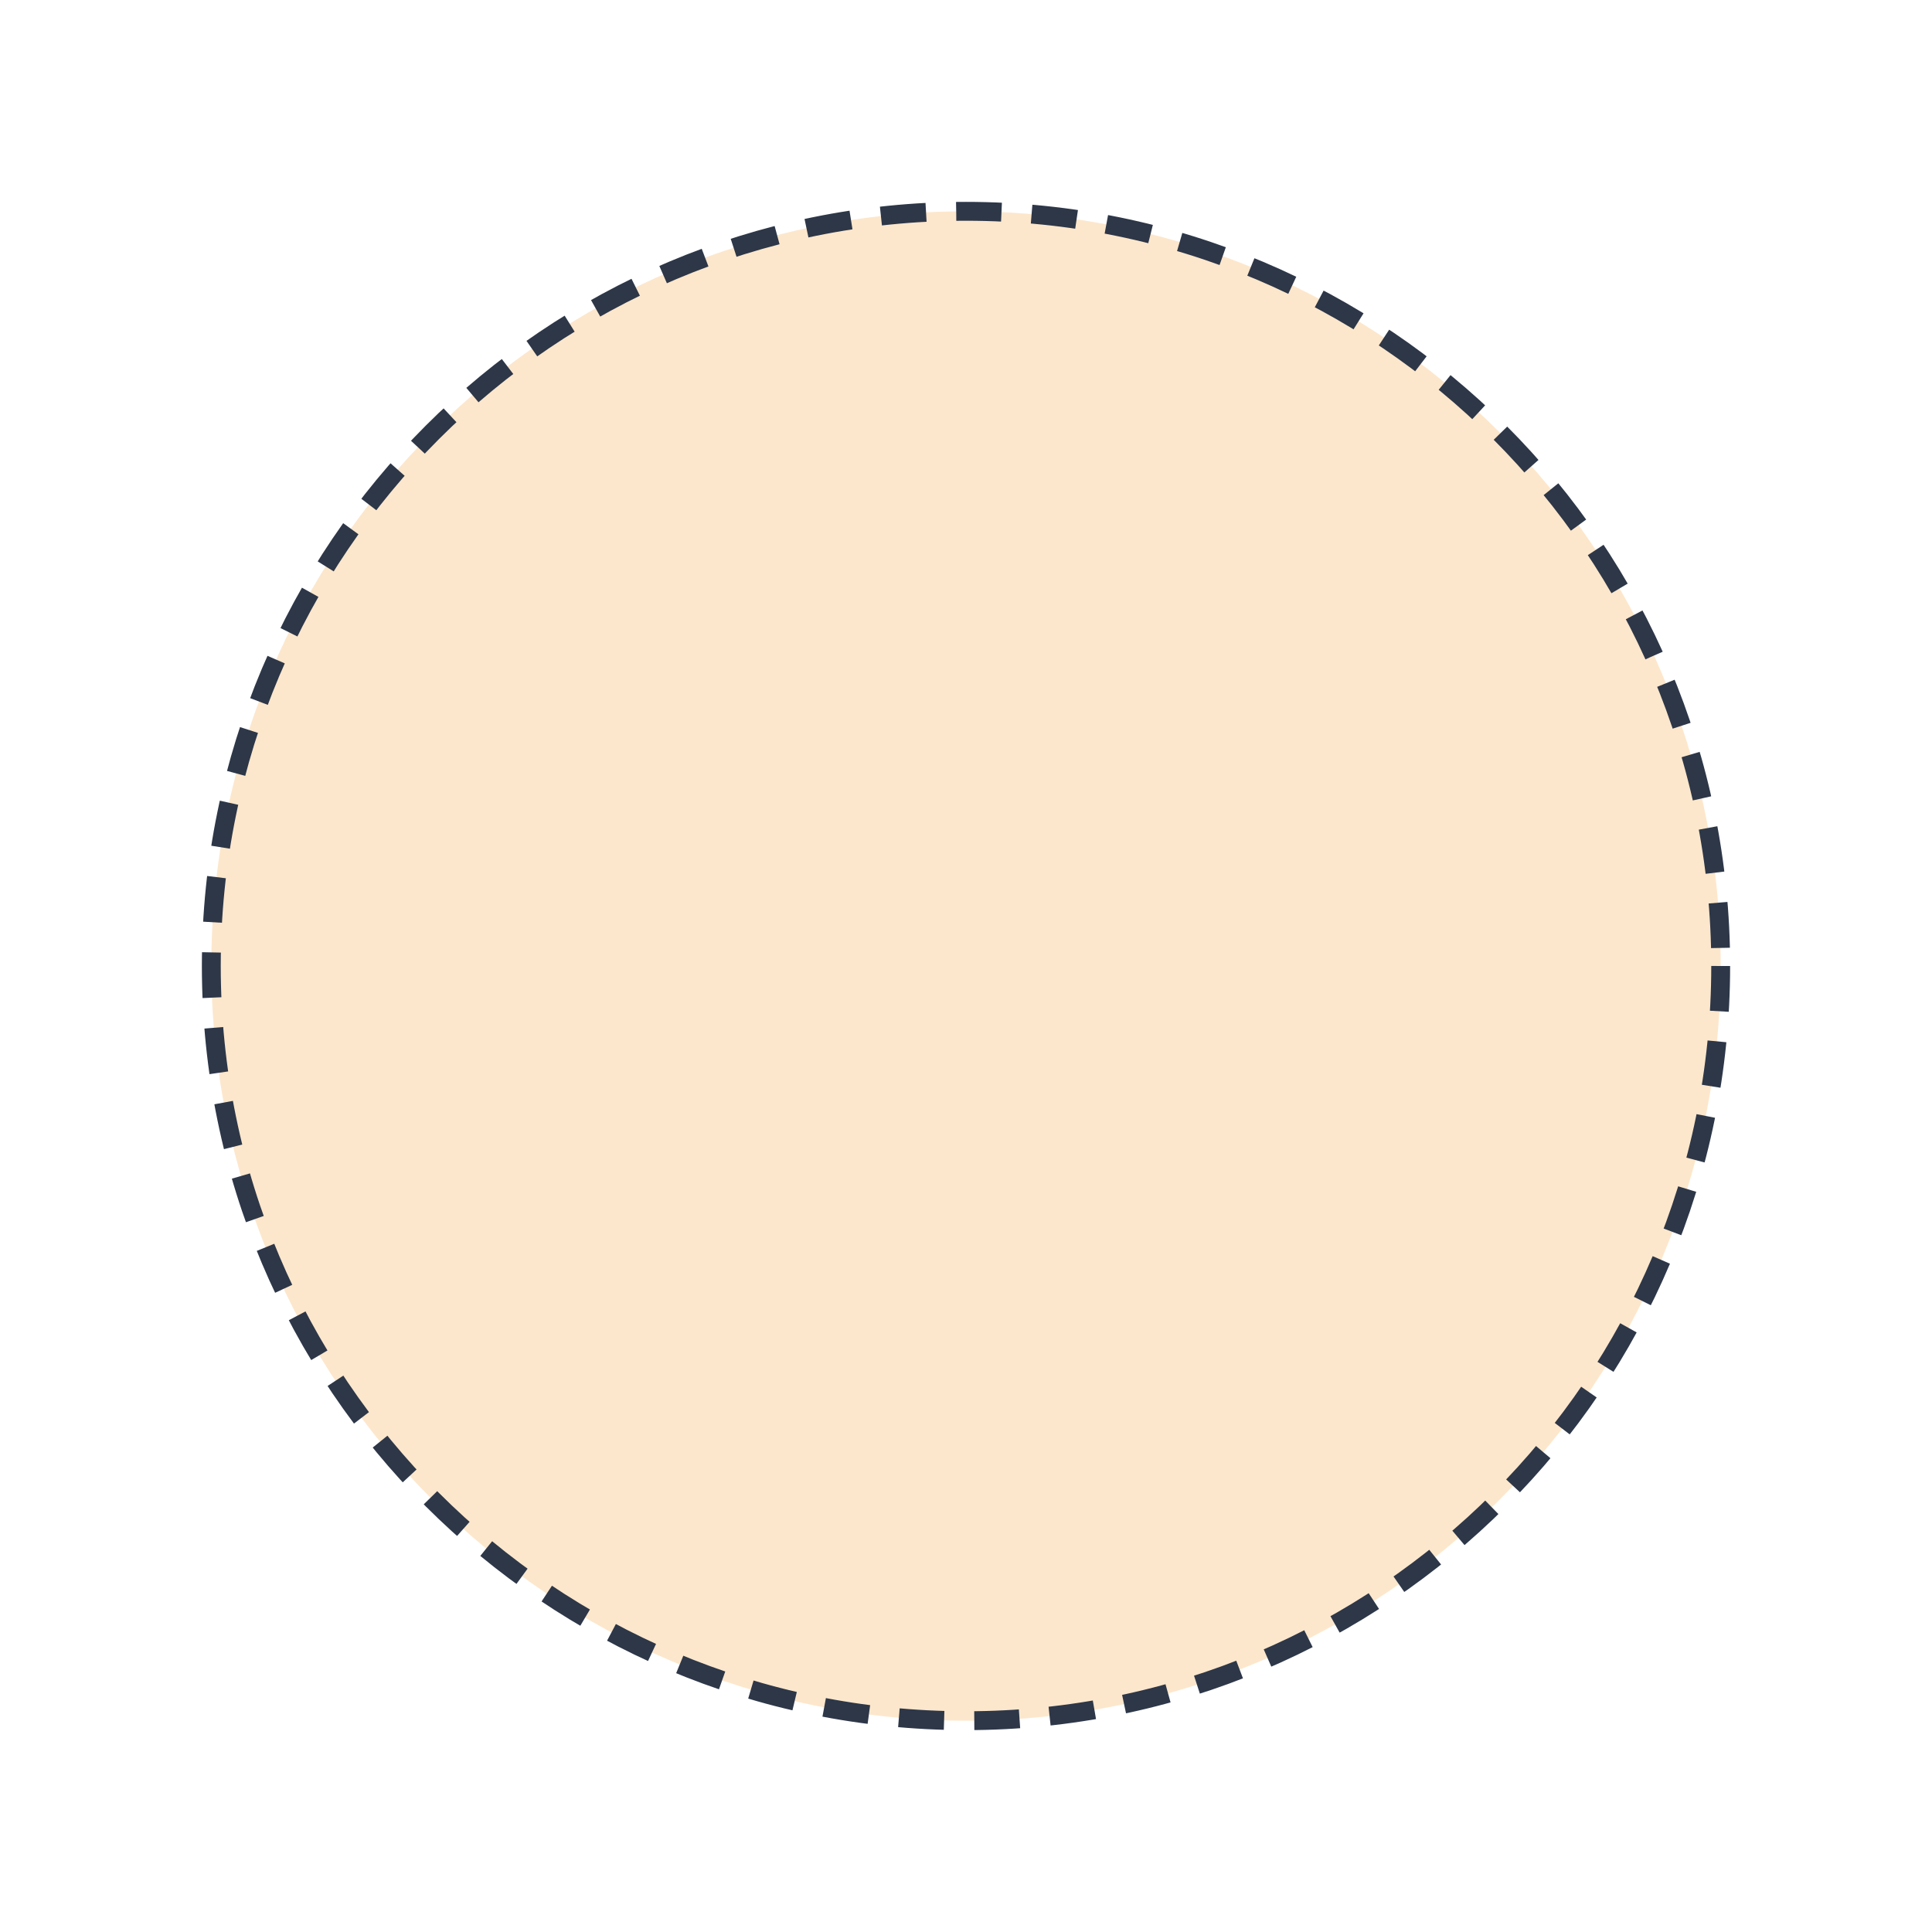
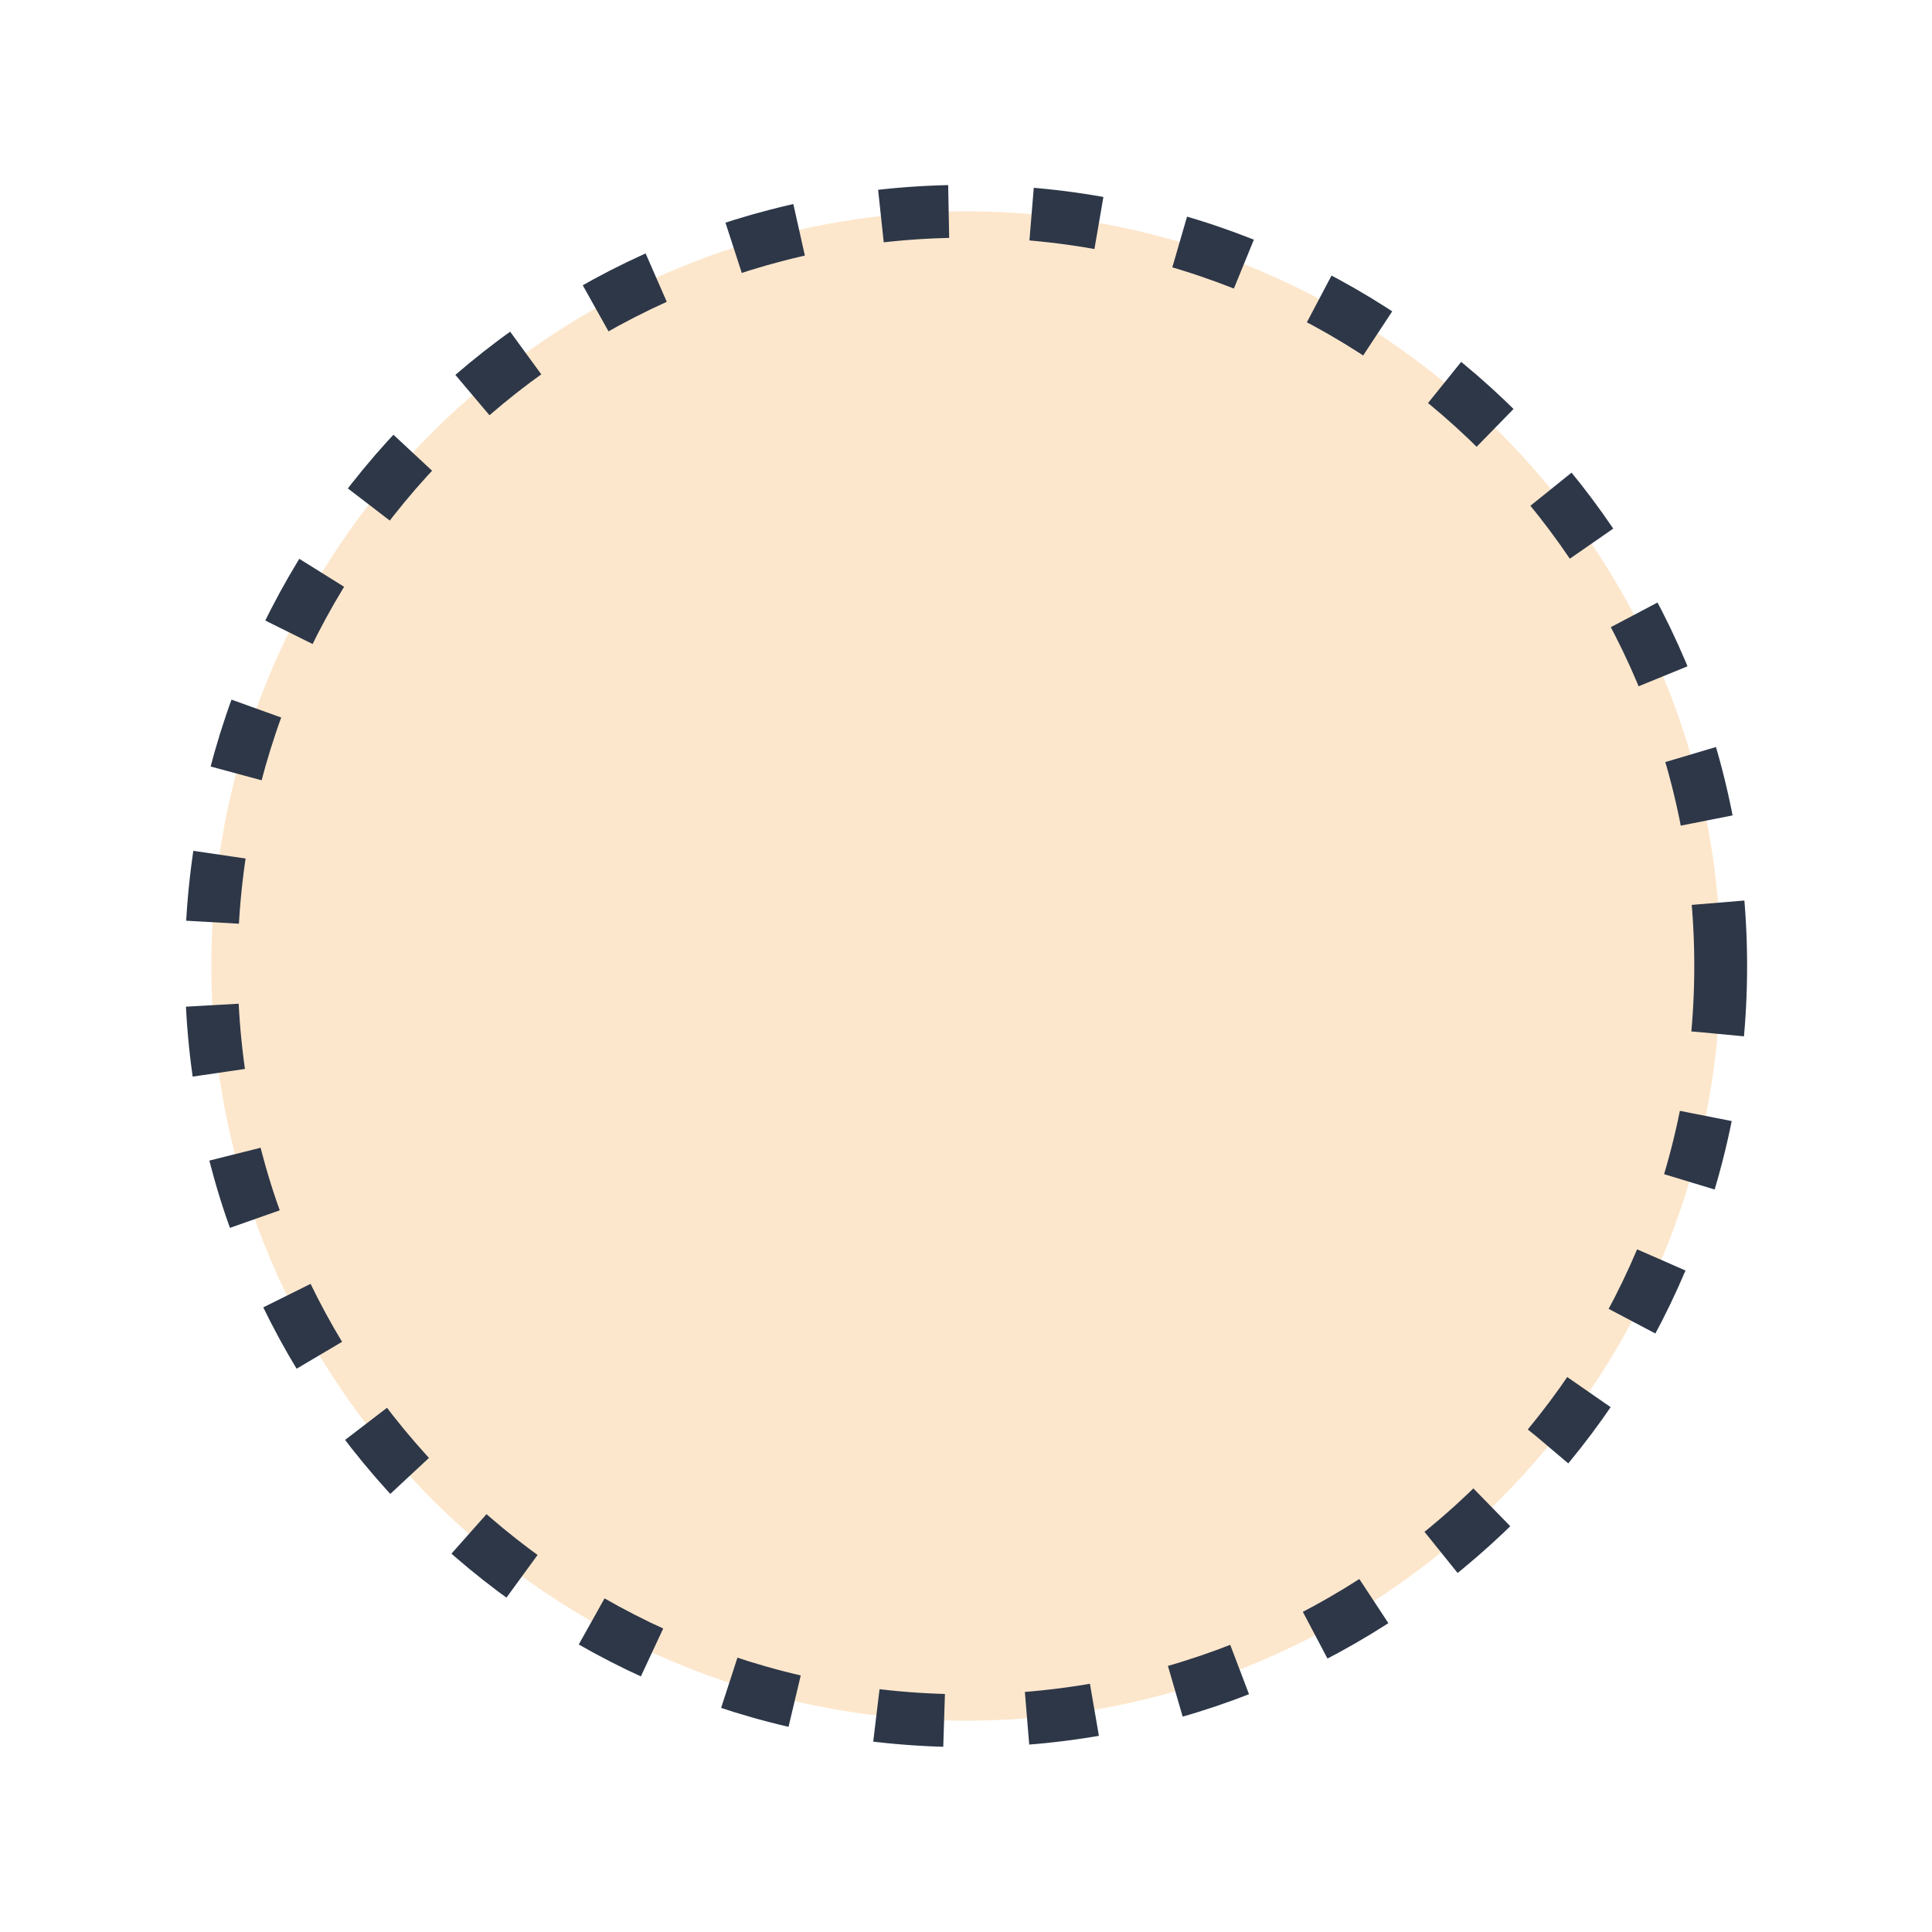
<svg xmlns="http://www.w3.org/2000/svg" viewBox="0 0 512 512">
-   <circle cx="256" cy="256" r="200" fill="#F6AD55" fill-opacity="0.3" stroke="#2D3748" stroke-width="5" stroke-dasharray="12 8" />
+   <circle cx="256" cy="256" r="200" fill="#F6AD55" fill-opacity="0.3" stroke="#2D3748" stroke-width="14" stroke-dasharray="18 22" />
</svg>
